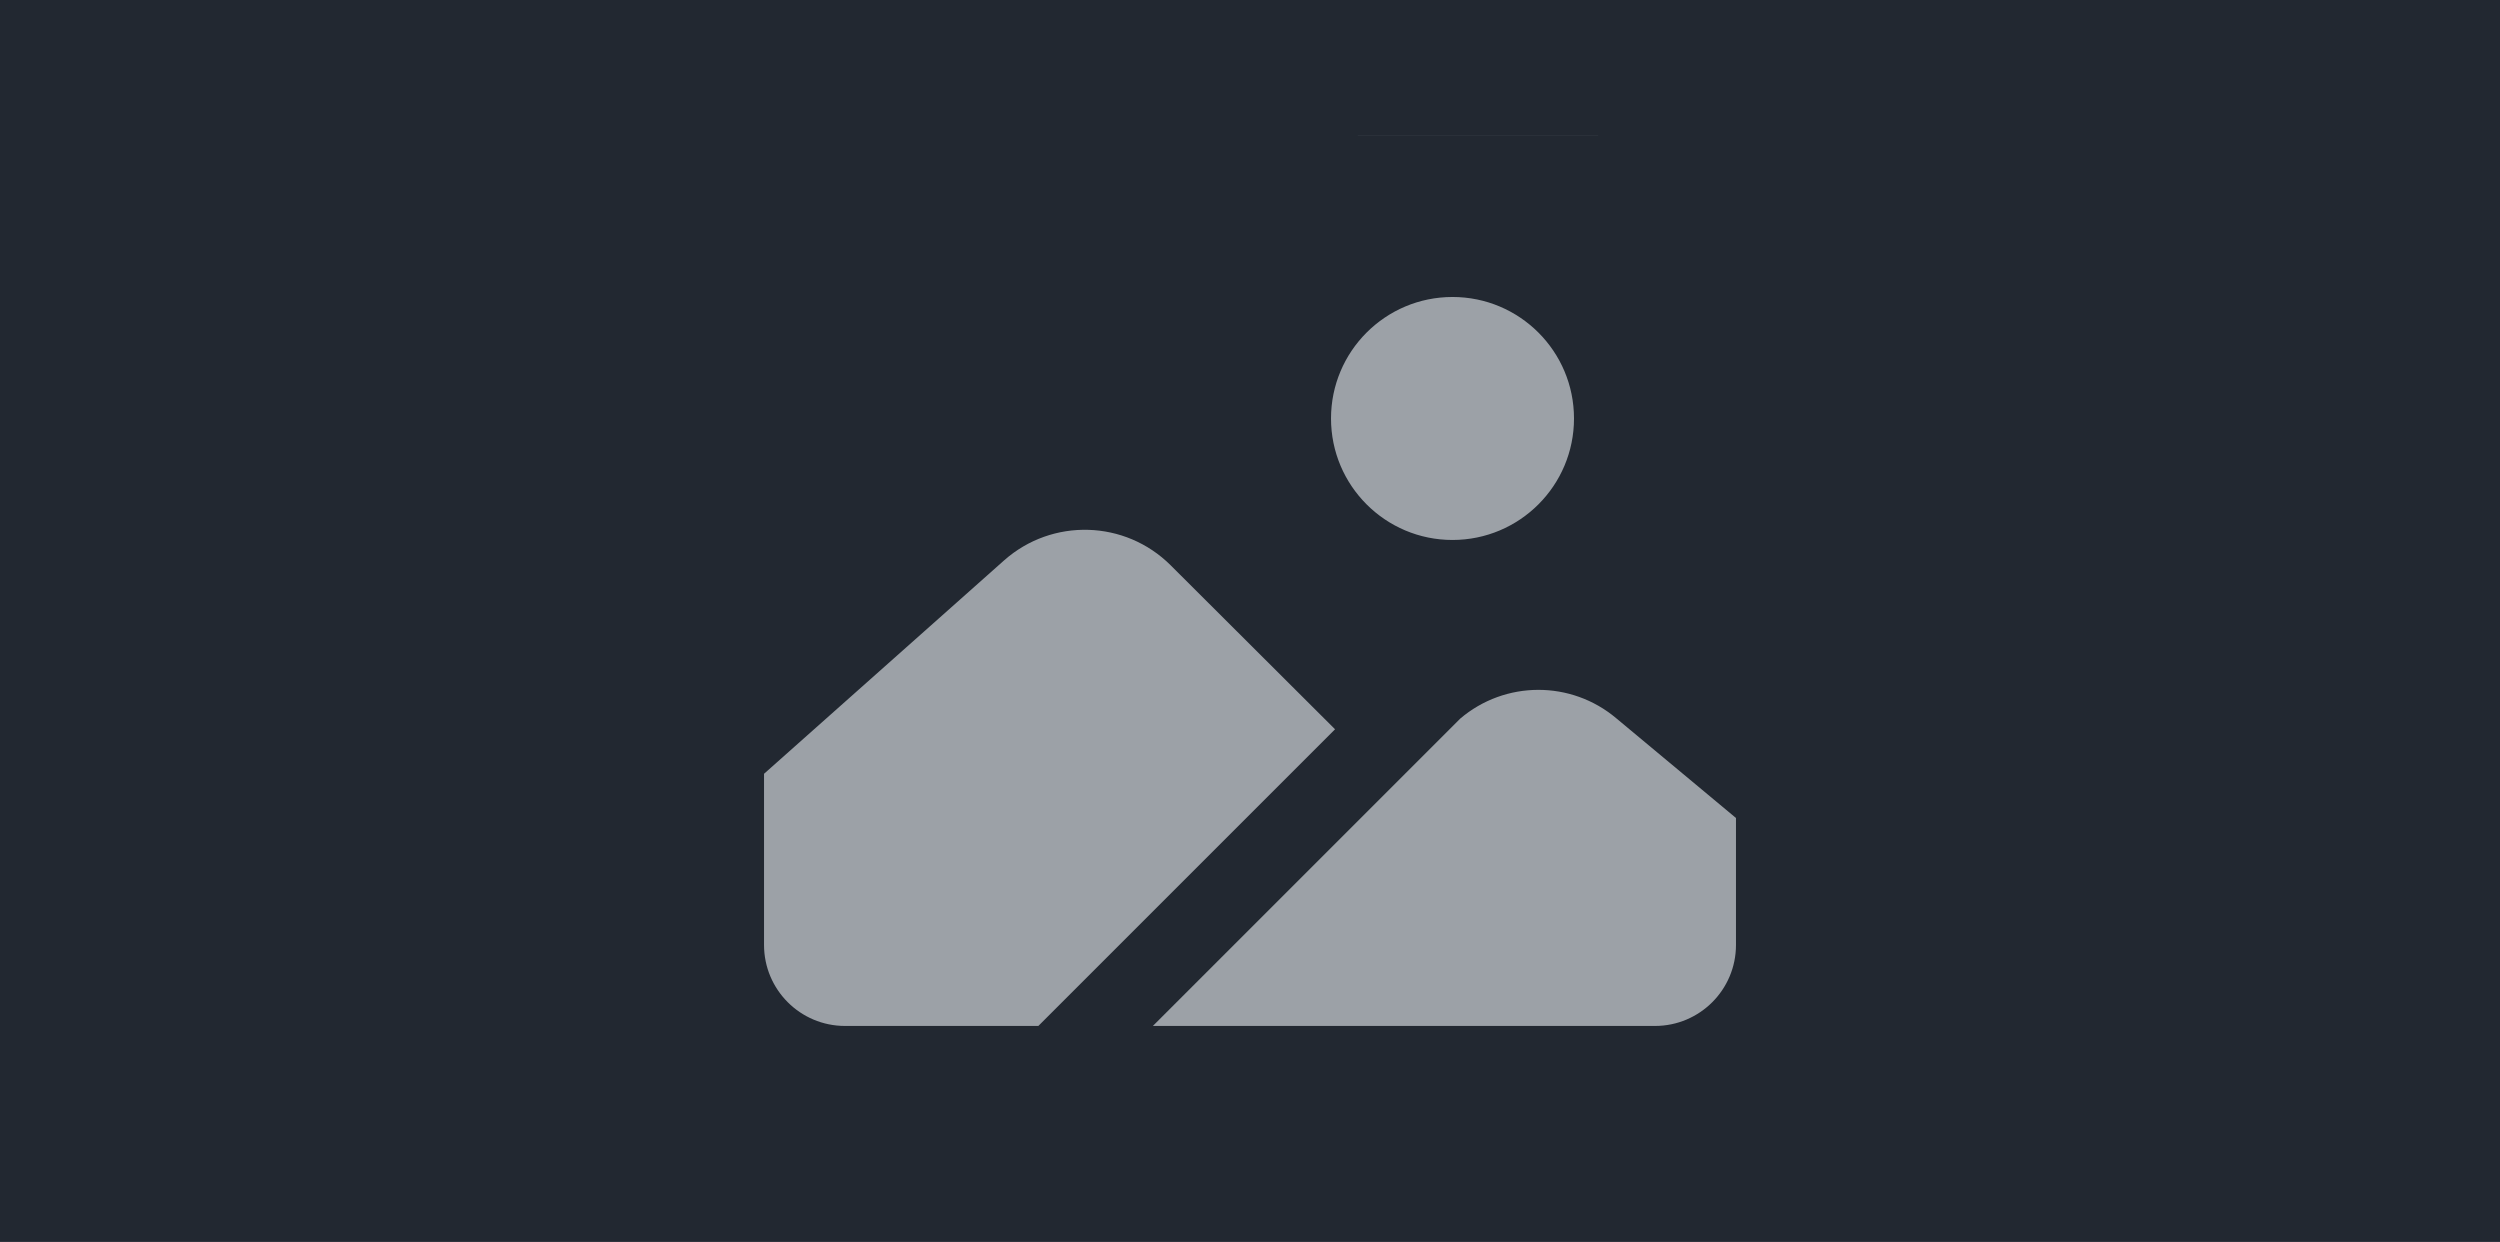
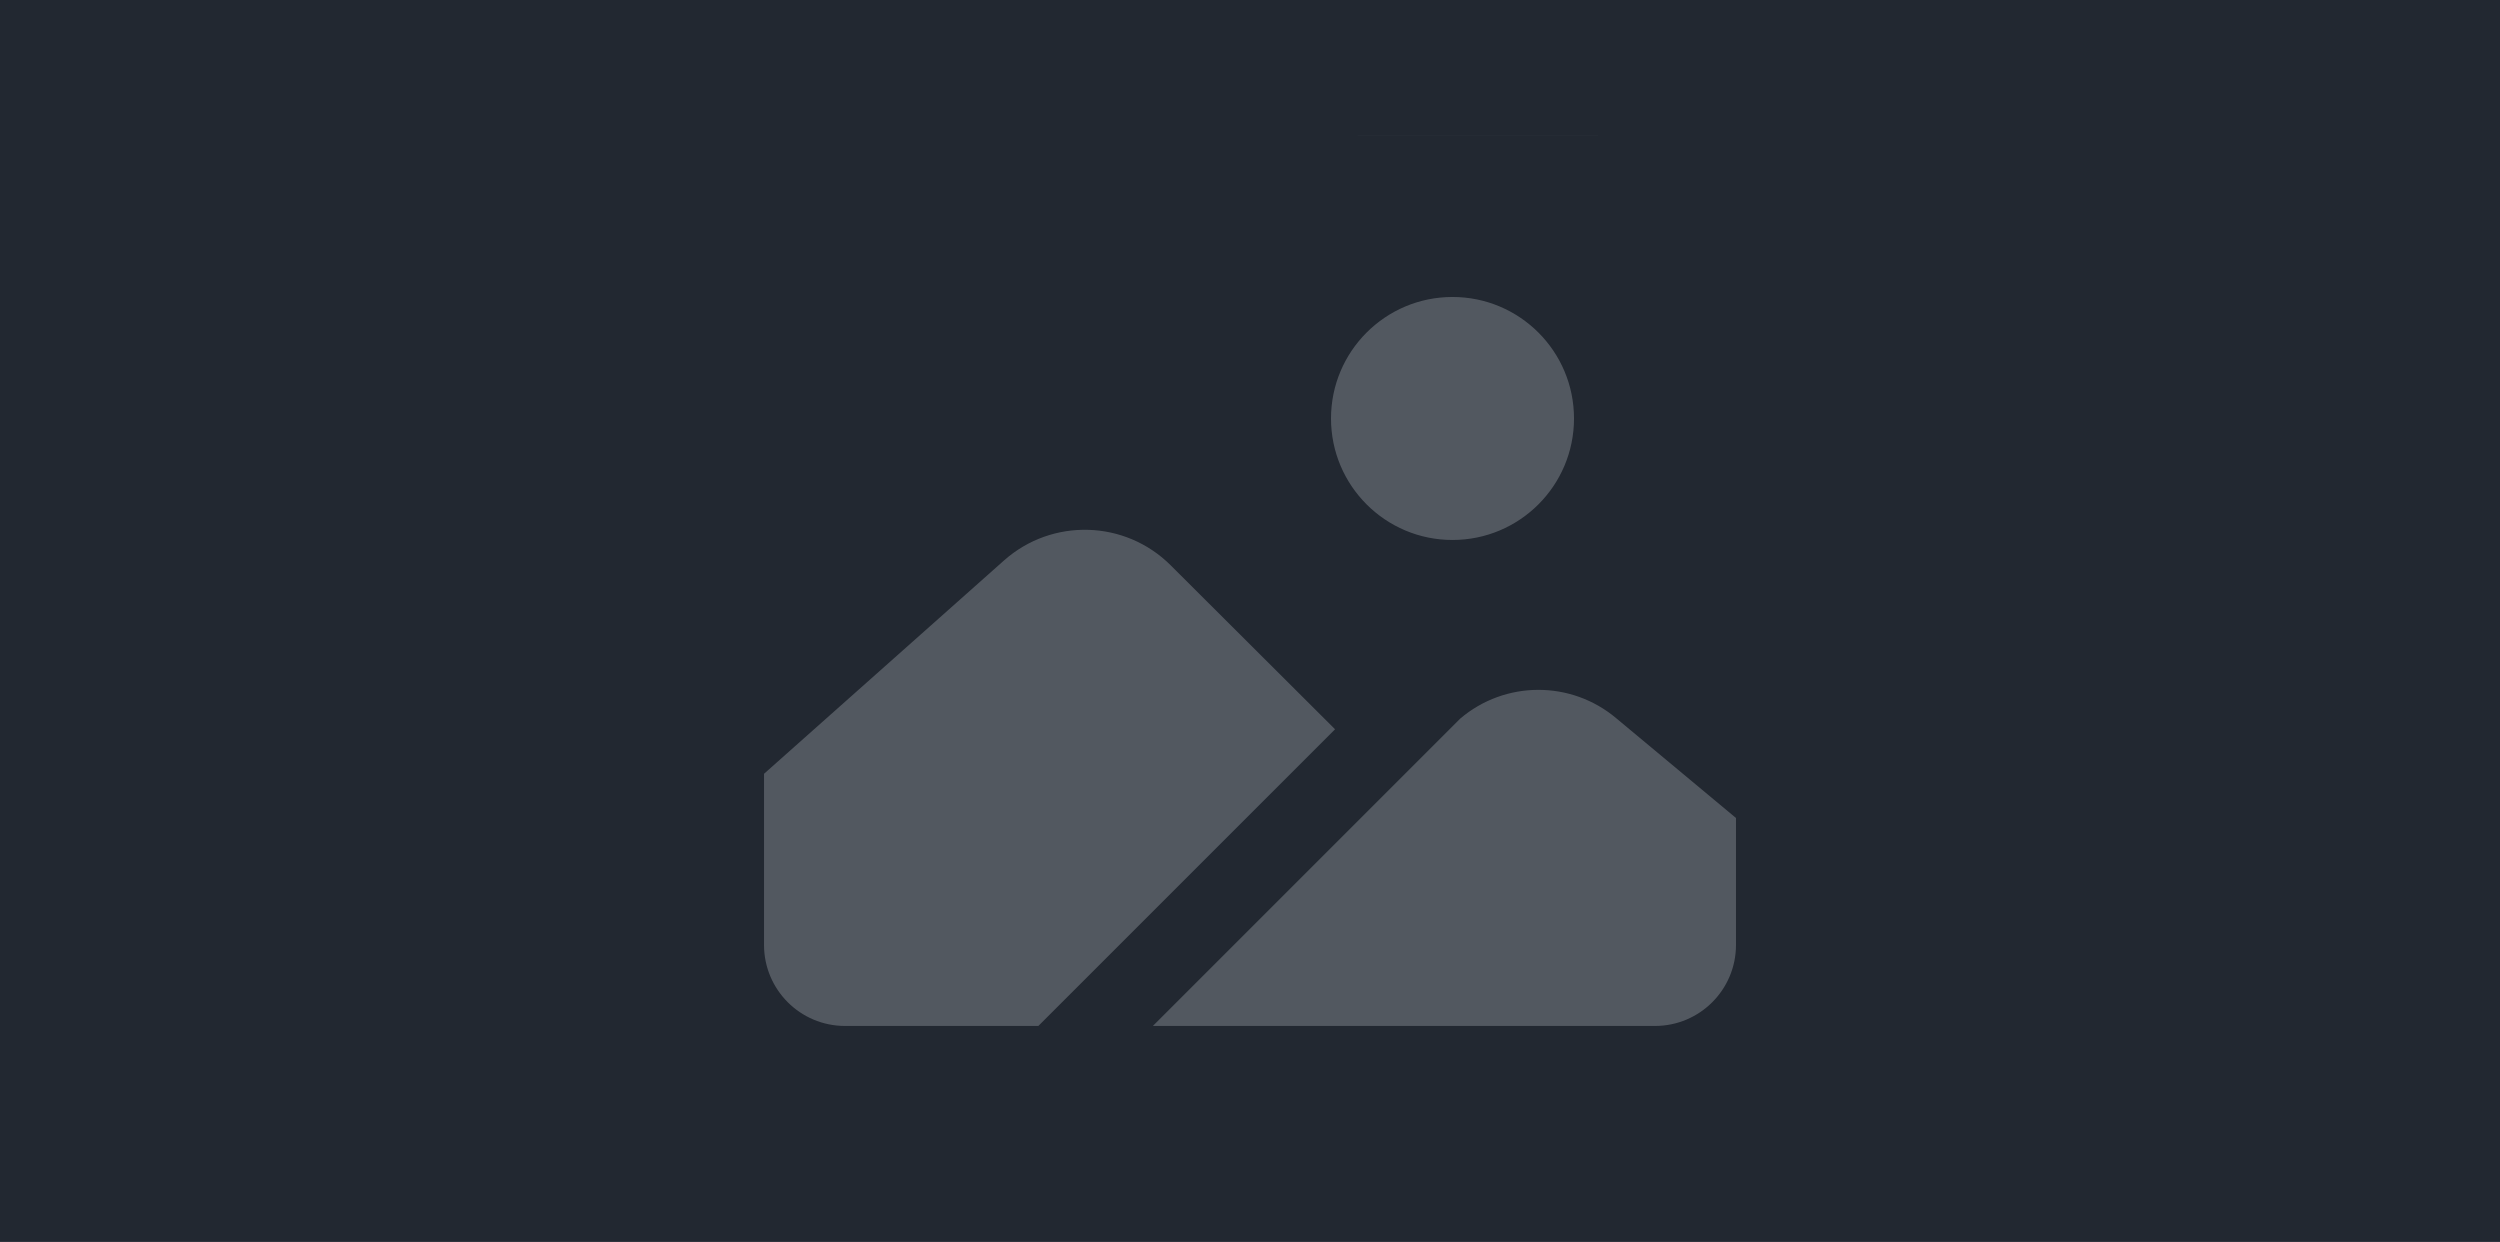
<svg xmlns="http://www.w3.org/2000/svg" width="310" height="154" viewBox="0 0 310 154">
  <g id="placeholderbackground" transform="translate(-145 -1233)">
    <rect id="Rectangle_1085" data-name="Rectangle 1085" width="310" height="154" transform="translate(145 1233)" fill="#222831" />
-     <path id="image" d="M122.772,4.5c-111.523.012,11.089.012,0,0ZM97.663,24.587A15.065,15.065,0,1,1,82.6,39.652,15.065,15.065,0,0,1,97.663,24.587ZM22.337,114.978a10.043,10.043,0,0,1-10.043-10.043V83.71L42.058,57.253a15.083,15.083,0,0,1,20.654.6L83.1,78.192l-36.79,36.786Zm110.478-10.043a10.043,10.043,0,0,1-10.043,10.043H60.511L98.618,76.871a14.976,14.976,0,0,1,19.346-.049l14.851,12.369Z" transform="translate(227.446 1245.239)" fill="#9ca1a7" />
+     <path id="image" d="M122.772,4.5c-111.523.012,11.089.012,0,0ZM97.663,24.587A15.065,15.065,0,1,1,82.6,39.652,15.065,15.065,0,0,1,97.663,24.587ZM22.337,114.978a10.043,10.043,0,0,1-10.043-10.043V83.71L42.058,57.253a15.083,15.083,0,0,1,20.654.6L83.1,78.192l-36.79,36.786Zm110.478-10.043a10.043,10.043,0,0,1-10.043,10.043H60.511L98.618,76.871a14.976,14.976,0,0,1,19.346-.049l14.851,12.369Z" transform="translate(227.446 1245.239)" fill="#9ca1a7" opacity="0.4" />
  </g>
</svg>
